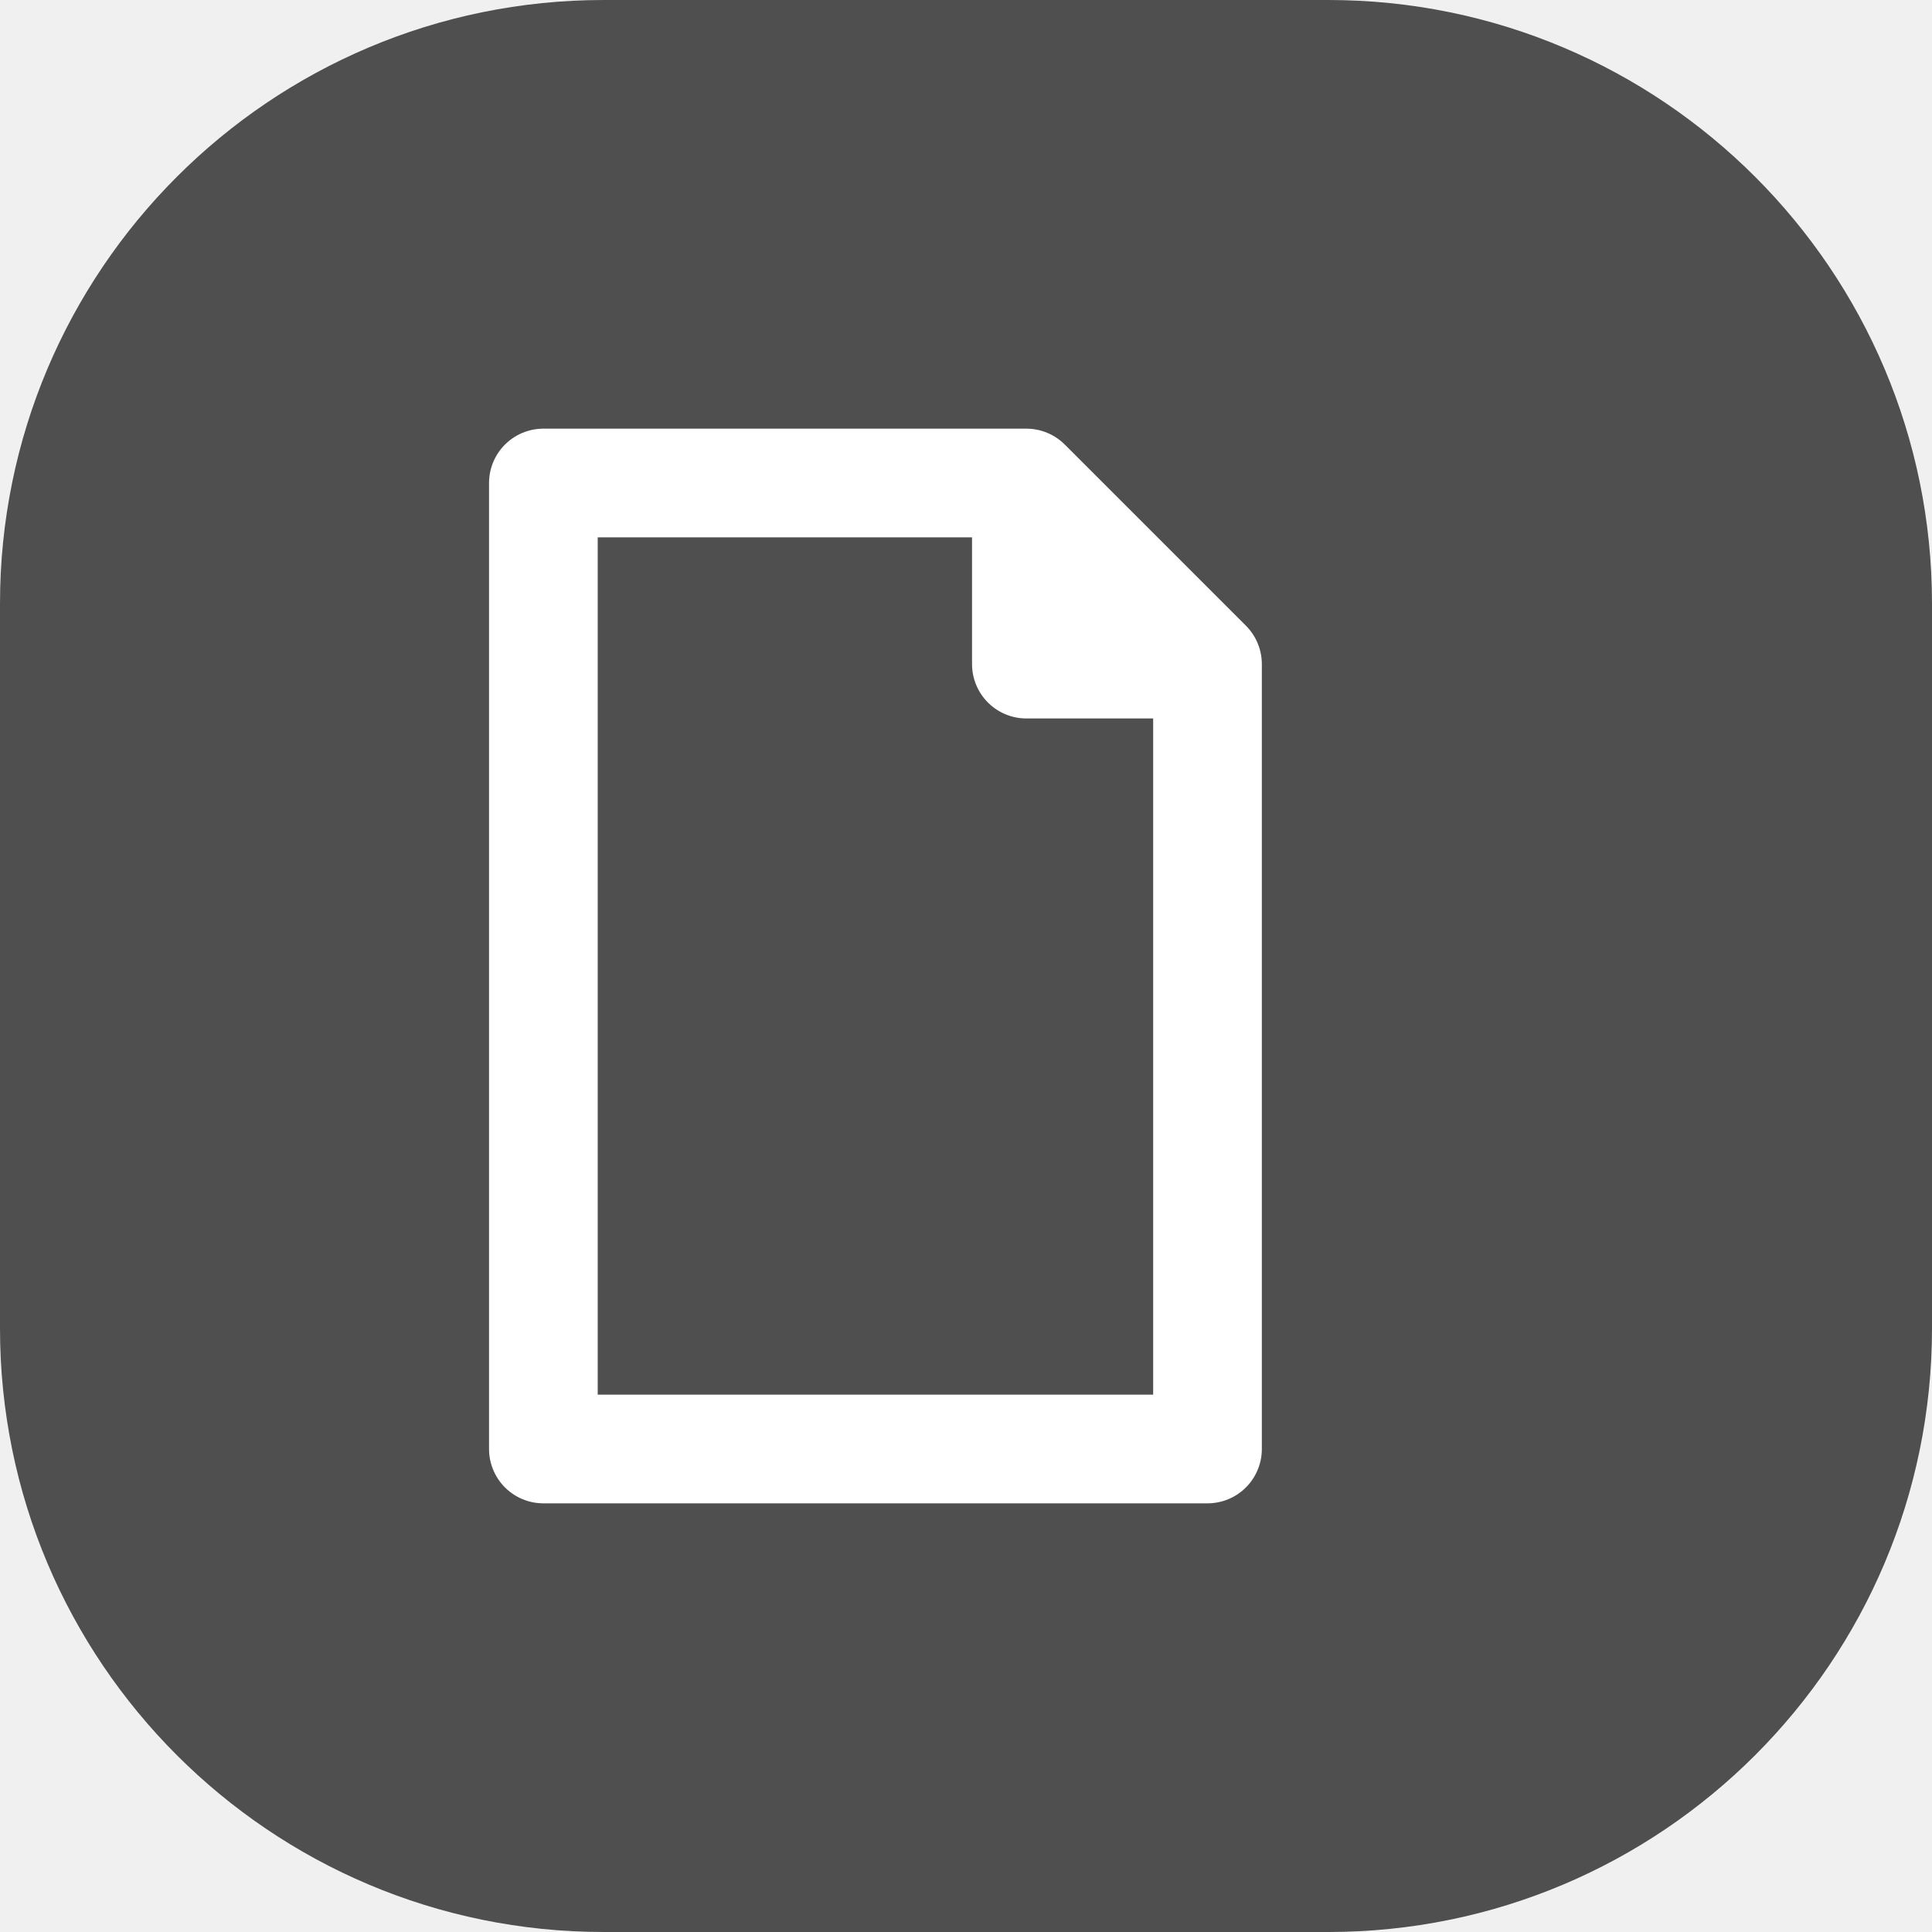
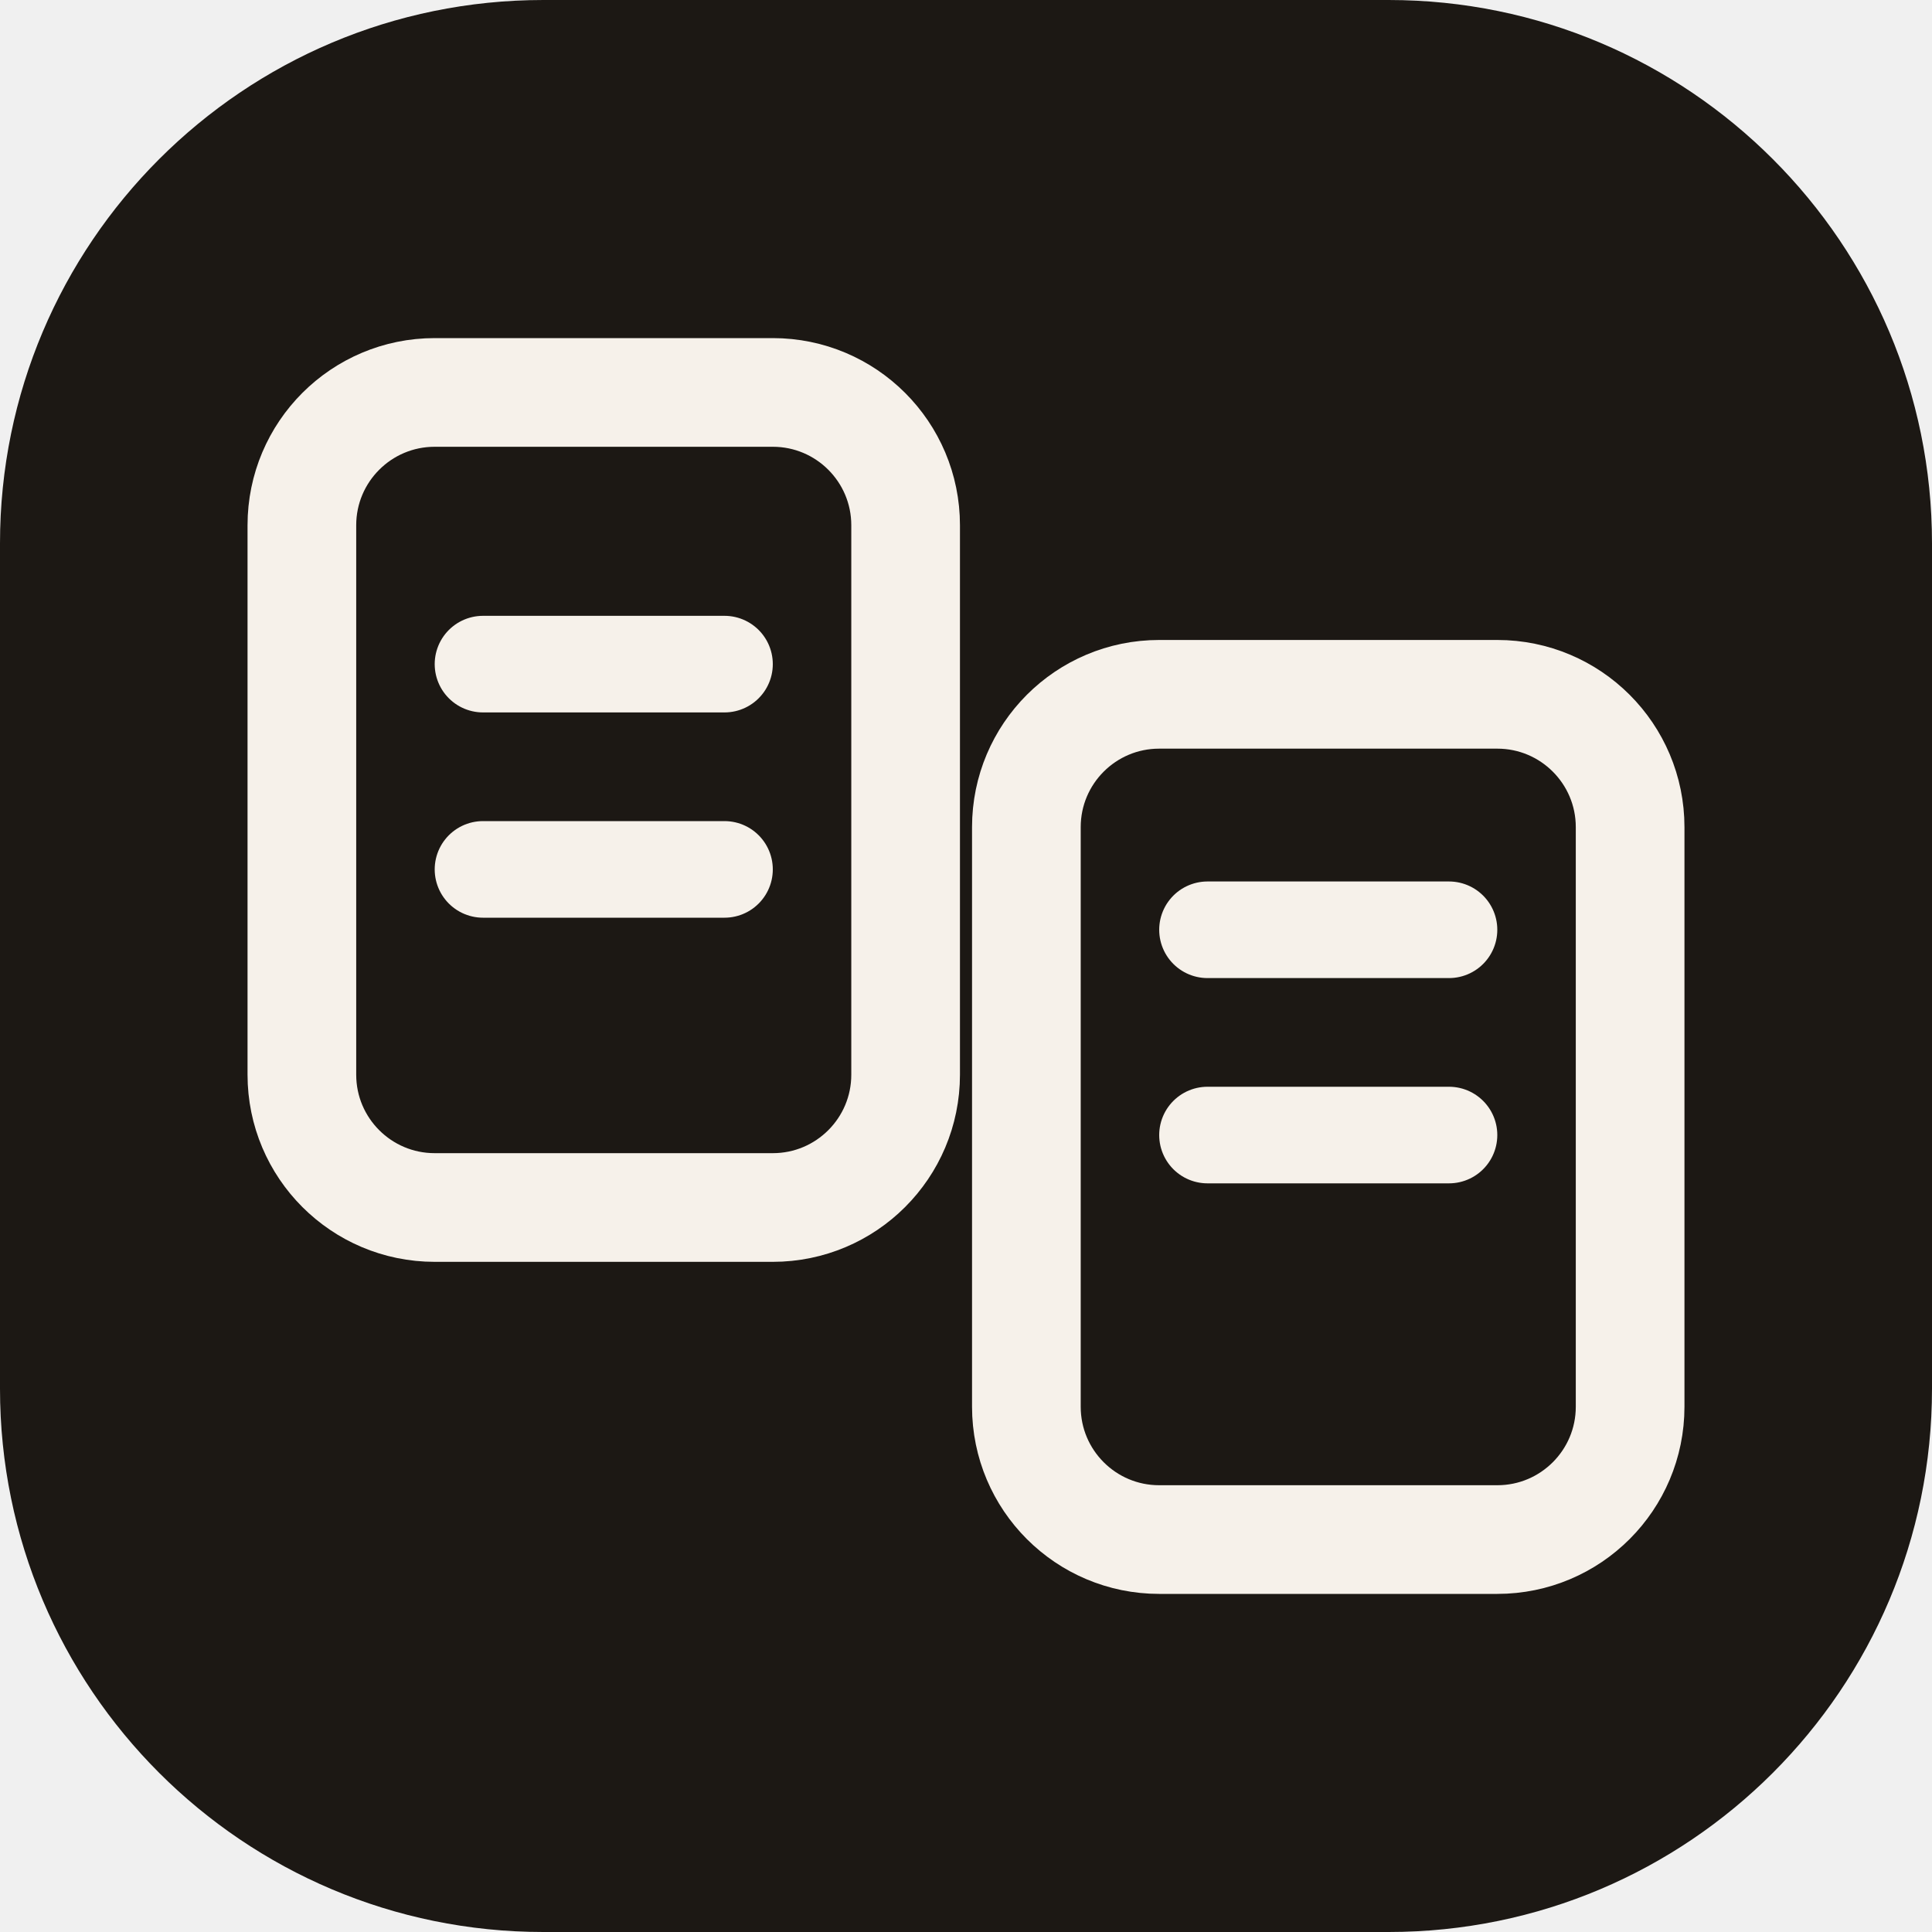
<svg xmlns="http://www.w3.org/2000/svg" viewBox="0 0 32 32">
-   <rect width="32" height="32" rx="10" fill="#111" fill-opacity="0.72" />
-   <path d="M9 8h8l3 3v13H9V8z" fill="none" stroke="#fff" stroke-width="1.8" stroke-linejoin="round" />
-   <path d="M17 8v3h3" fill="none" stroke="#fff" stroke-width="1.8" stroke-linejoin="round" />
+   <rect width="32" height="32" rx="9" fill="#1c1814" />
+   <rect x="5" y="6.5" width="10" height="13.5" rx="2.2" fill="none" stroke="#f6f1ea" stroke-width="1.8" />
+   <rect x="17" y="11.5" width="10" height="14" rx="2.2" fill="none" stroke="#f6f1ea" stroke-width="1.8" />
+   <path d="M8 11h4M8 14.4h4M20 15.4h4M20 18.8h4" stroke="#f6f1ea" stroke-width="1.6" stroke-linecap="round" />
</svg>
